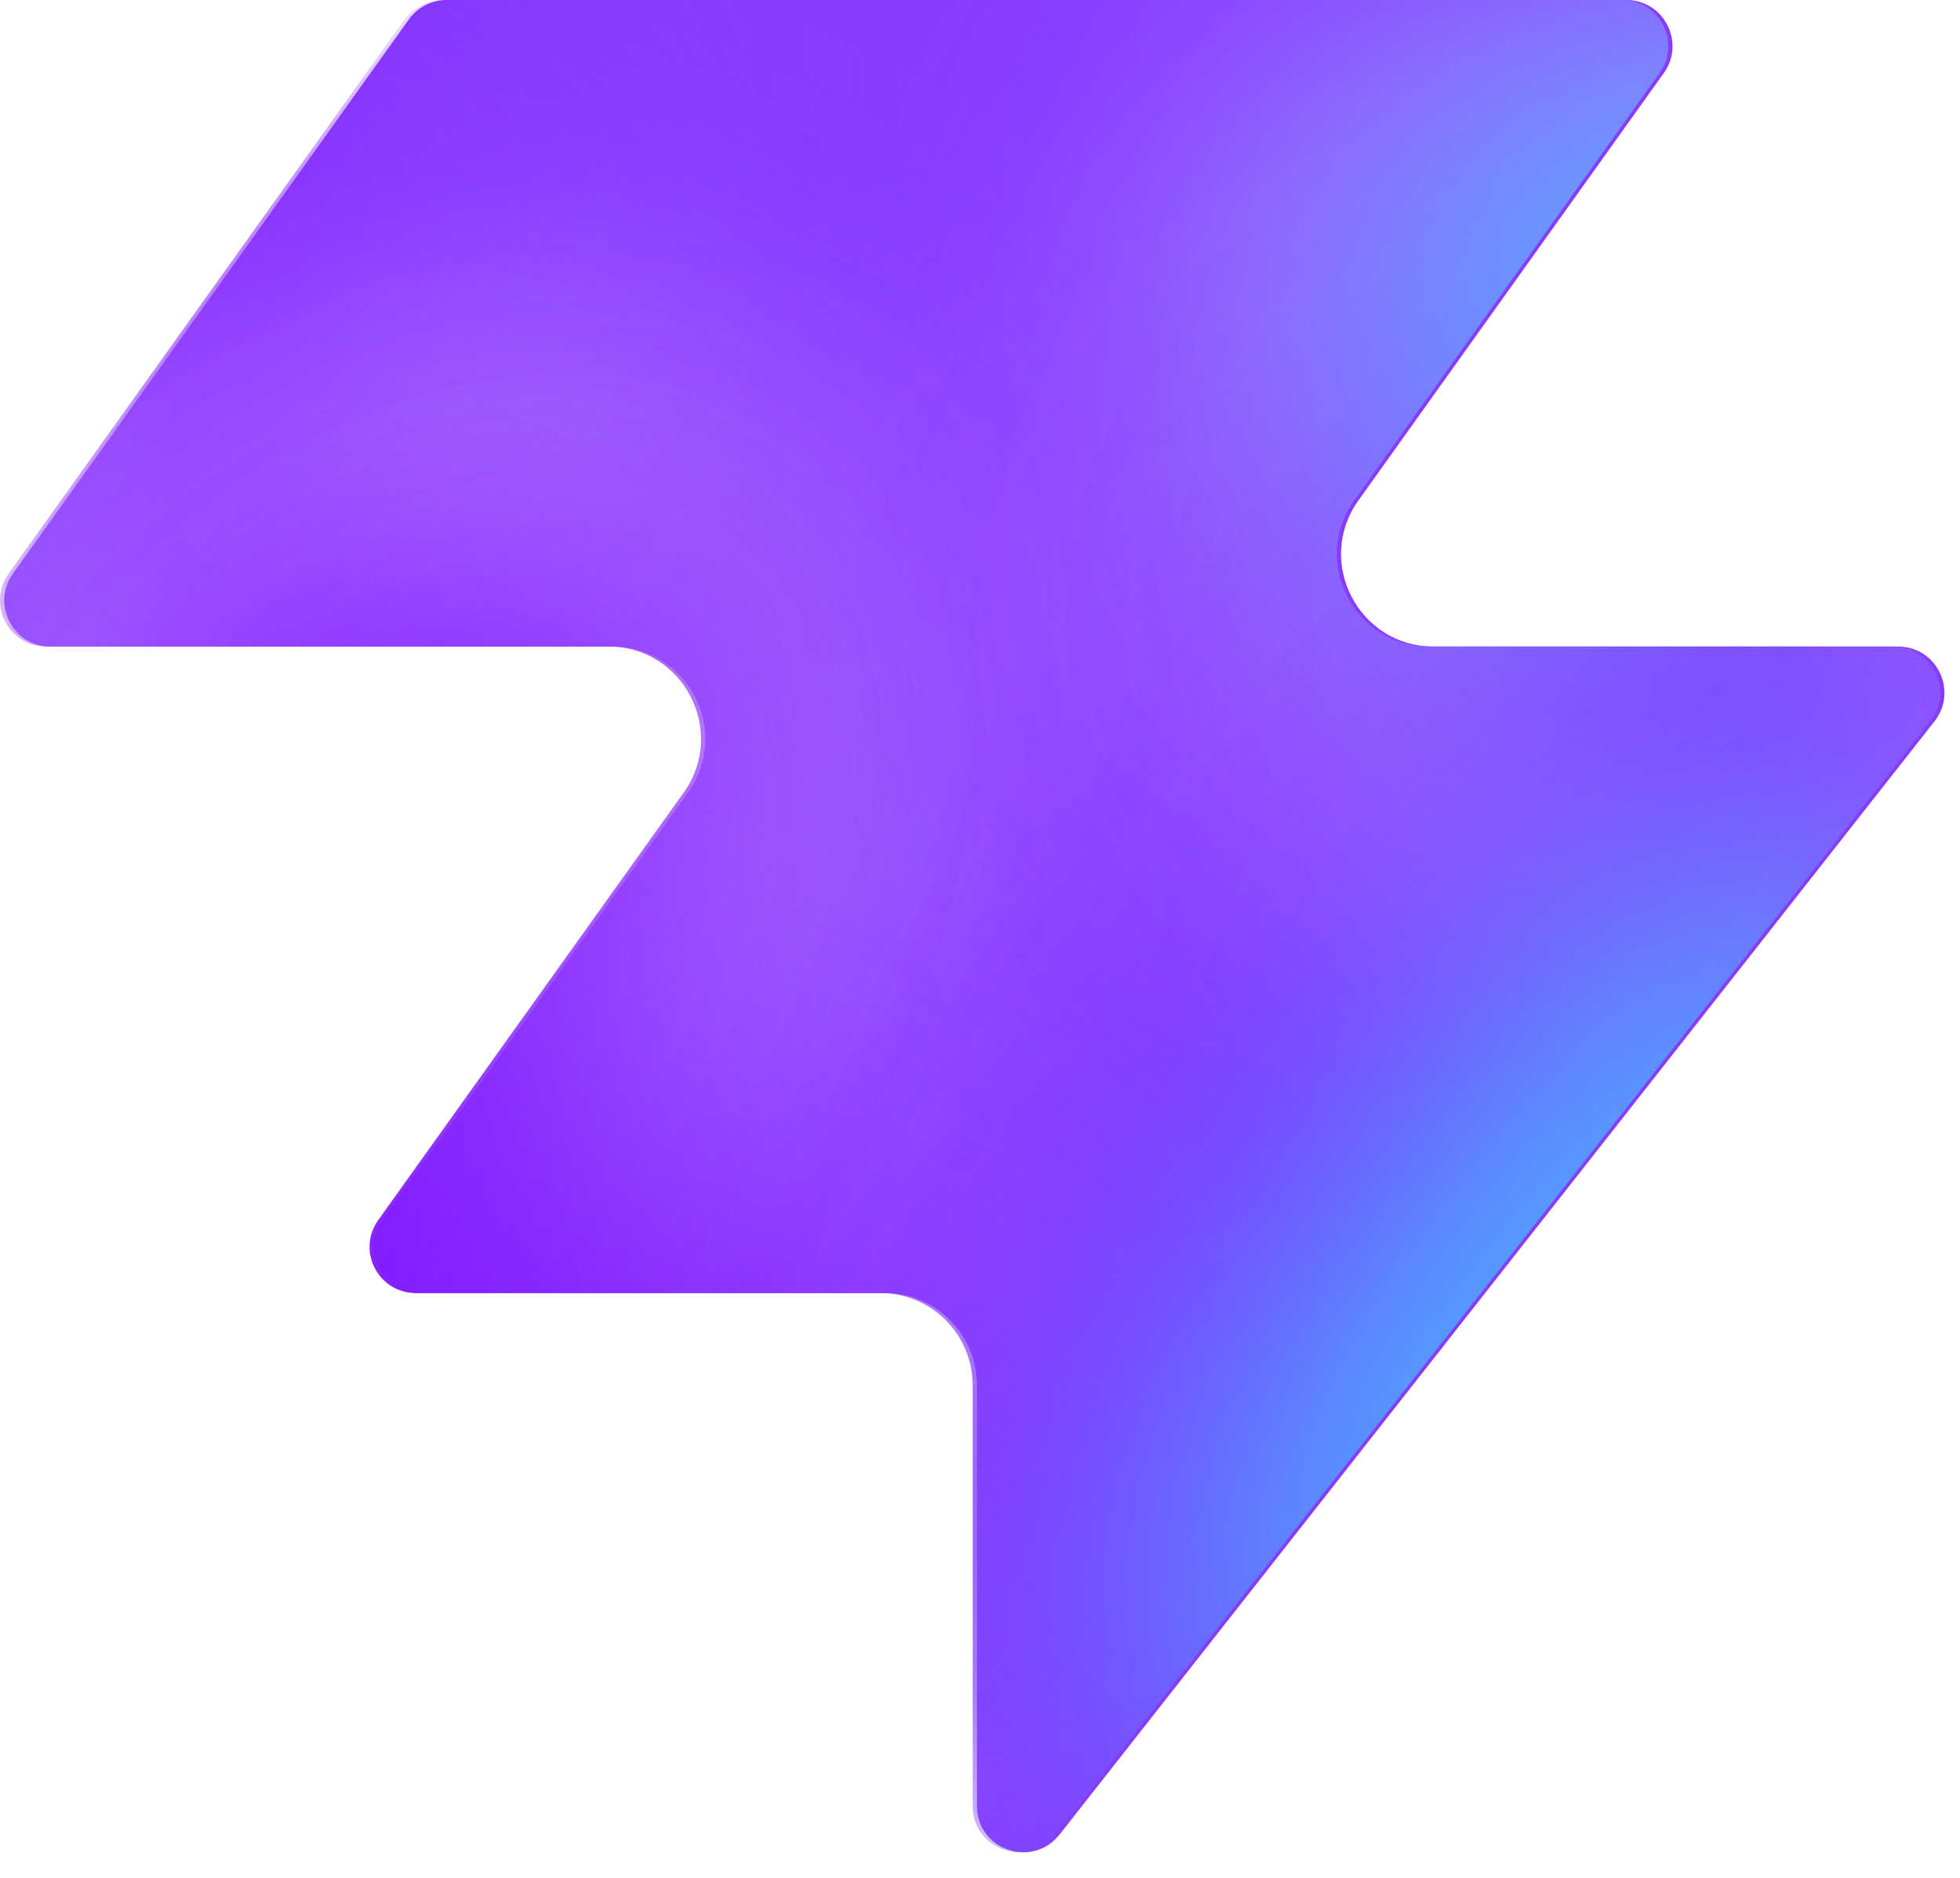
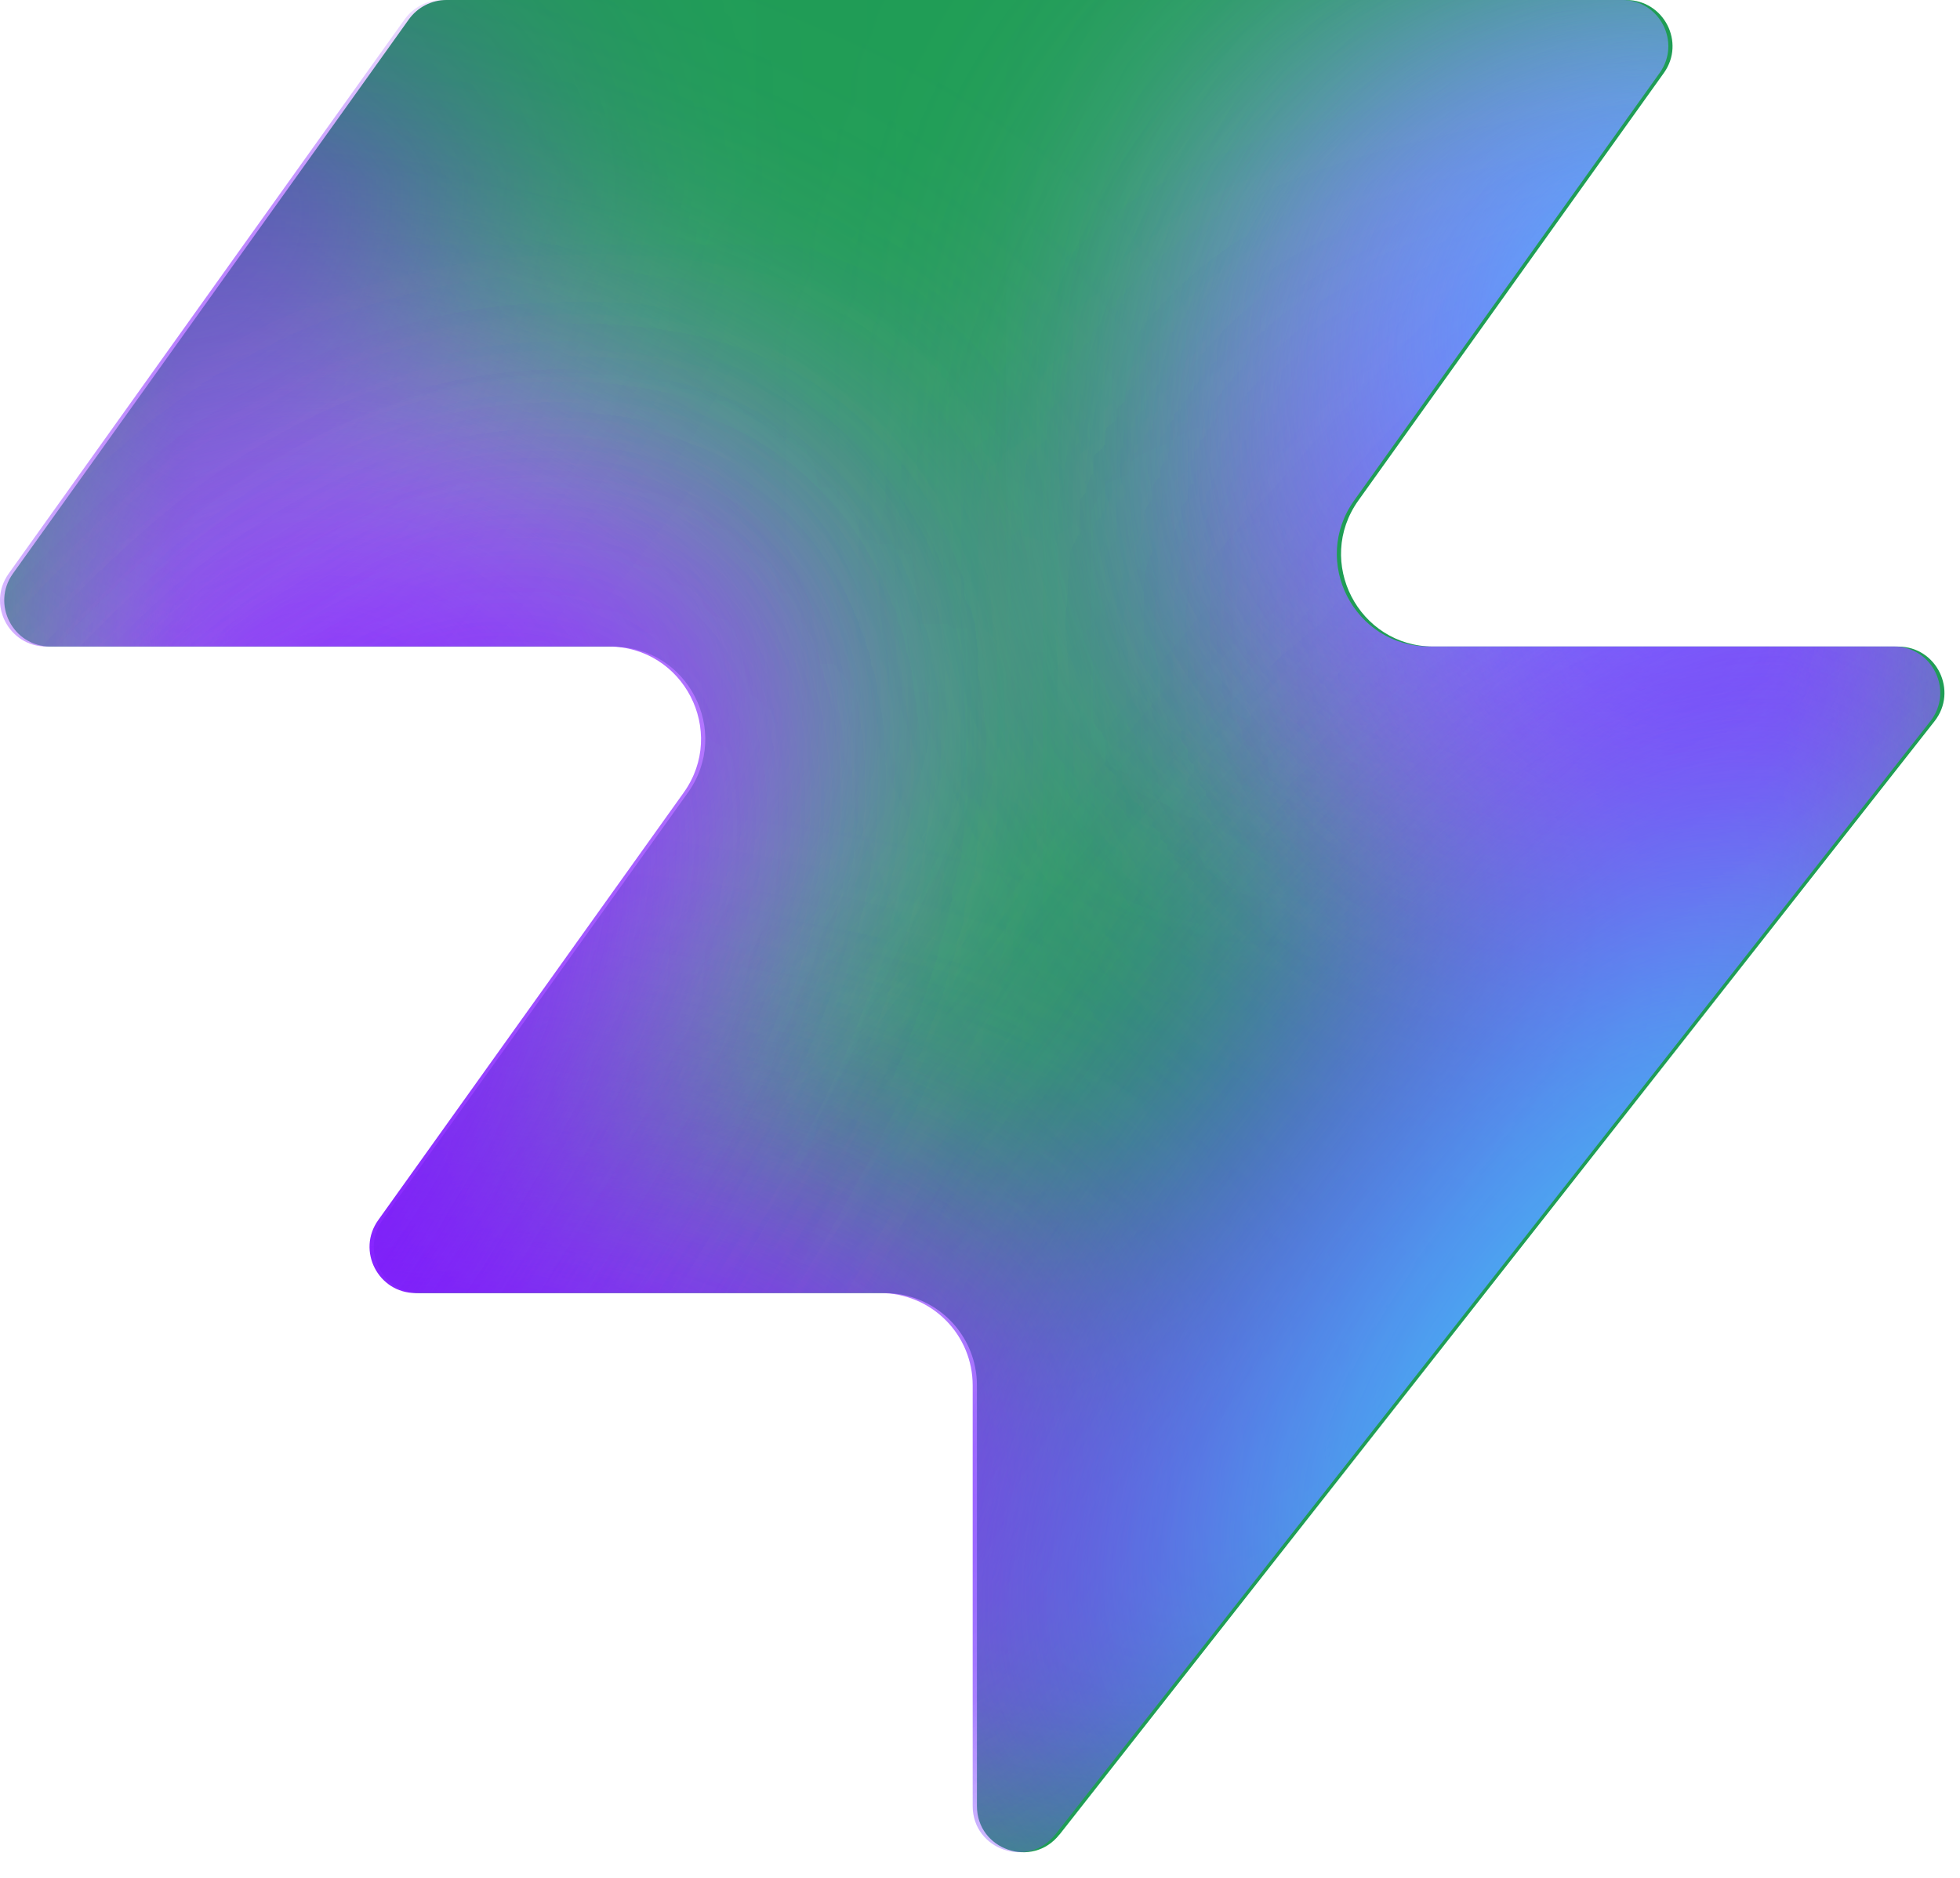
<svg xmlns="http://www.w3.org/2000/svg" width="48" height="46" fill="none" viewBox="0 0 48 46">
-   <path fill="#863bff" d="M25.946 44.938c-.664.845-2.021.375-2.021-.698V33.937a2.26 2.26 0 0 0-2.262-2.262H10.287c-.92 0-1.456-1.04-.92-1.788l7.48-10.471c1.07-1.497 0-3.578-1.842-3.578H1.237c-.92 0-1.456-1.04-.92-1.788L10.013.474c.214-.297.556-.474.92-.474h28.894c.92 0 1.456 1.04.92 1.788l-7.48 10.471c-1.07 1.498 0 3.579 1.842 3.579h11.377c.943 0 1.473 1.088.89 1.83L25.947 44.94z" style="fill:#863bff;fill:color(display-p3 .525 .23 1);fill-opacity:1" />
+   <path fill="#1f9d55" d="M25.946 44.938c-.664.845-2.021.375-2.021-.698V33.937a2.26 2.26 0 0 0-2.262-2.262H10.287c-.92 0-1.456-1.04-.92-1.788l7.48-10.471c1.07-1.497 0-3.578-1.842-3.578H1.237c-.92 0-1.456-1.04-.92-1.788L10.013.474c.214-.297.556-.474.92-.474h28.894c.92 0 1.456 1.04.92 1.788l-7.48 10.471c-1.07 1.498 0 3.579 1.842 3.579h11.377c.943 0 1.473 1.088.89 1.83L25.947 44.94z" style="fill:#1f9d55;fill:color(display-p3 .525 .23 1);fill-opacity:1" />
  <mask id="a" width="48" height="46" x="0" y="0" maskUnits="userSpaceOnUse" style="mask-type:alpha">
    <path fill="#000" d="M25.842 44.938c-.664.844-2.021.375-2.021-.698V33.937a2.26 2.26 0 0 0-2.262-2.262H10.183c-.92 0-1.456-1.04-.92-1.788l7.48-10.471c1.07-1.498 0-3.579-1.842-3.579H1.133c-.92 0-1.456-1.04-.92-1.787L9.91.473c.214-.297.556-.474.92-.474h28.894c.92 0 1.456 1.04.92 1.788l-7.48 10.471c-1.07 1.498 0 3.578 1.842 3.578h11.377c.943 0 1.473 1.088.89 1.832L25.843 44.94z" style="fill:#000;fill-opacity:1" />
  </mask>
  <g mask="url(#a)">
    <g filter="url(#b)">
      <ellipse cx="5.508" cy="14.704" fill="#ede6ff" rx="5.508" ry="14.704" style="fill:#ede6ff;fill:color(display-p3 .927 .903 1);fill-opacity:1" transform="matrix(.00324 1 1 -.00324 -4.47 31.516)" />
    </g>
    <g filter="url(#c)">
      <ellipse cx="10.399" cy="29.851" fill="#ede6ff" rx="10.399" ry="29.851" style="fill:#ede6ff;fill:color(display-p3 .927 .903 1);fill-opacity:1" transform="matrix(.00324 1 1 -.00324 -39.328 7.883)" />
    </g>
    <g filter="url(#d)">
      <ellipse cx="5.508" cy="30.487" fill="#7e14ff" rx="5.508" ry="30.487" style="fill:#7e14ff;fill:color(display-p3 .492 .077 1);fill-opacity:1" transform="rotate(89.814 -25.913 -14.639)scale(1 -1)" />
    </g>
    <g filter="url(#e)">
      <ellipse cx="5.508" cy="30.599" fill="#7e14ff" rx="5.508" ry="30.599" style="fill:#7e14ff;fill:color(display-p3 .492 .077 1);fill-opacity:1" transform="rotate(89.814 -32.644 -3.334)scale(1 -1)" />
    </g>
    <g filter="url(#f)">
      <ellipse cx="5.508" cy="30.599" fill="#7e14ff" rx="5.508" ry="30.599" style="fill:#7e14ff;fill:color(display-p3 .492 .077 1);fill-opacity:1" transform="matrix(.00324 1 1 -.00324 -34.34 30.47)" />
    </g>
    <g filter="url(#g)">
      <ellipse cx="14.072" cy="22.078" fill="#ede6ff" rx="14.072" ry="22.078" style="fill:#ede6ff;fill:color(display-p3 .927 .903 1);fill-opacity:1" transform="rotate(93.35 24.506 48.493)scale(-1 1)" />
    </g>
    <g filter="url(#h)">
      <ellipse cx="3.47" cy="21.501" fill="#7e14ff" rx="3.47" ry="21.501" style="fill:#7e14ff;fill:color(display-p3 .492 .077 1);fill-opacity:1" transform="rotate(89.009 28.708 47.59)scale(-1 1)" />
    </g>
    <g filter="url(#i)">
      <ellipse cx="3.47" cy="21.501" fill="#7e14ff" rx="3.47" ry="21.501" style="fill:#7e14ff;fill:color(display-p3 .492 .077 1);fill-opacity:1" transform="rotate(89.009 28.708 47.59)scale(-1 1)" />
    </g>
    <g filter="url(#j)">
      <ellipse cx=".387" cy="8.972" fill="#7e14ff" rx="4.407" ry="29.108" style="fill:#7e14ff;fill:color(display-p3 .492 .077 1);fill-opacity:1" transform="rotate(39.51 .387 8.972)" />
    </g>
    <g filter="url(#k)">
      <ellipse cx="47.523" cy="-6.092" fill="#7e14ff" rx="4.407" ry="29.108" style="fill:#7e14ff;fill:color(display-p3 .492 .077 1);fill-opacity:1" transform="rotate(37.892 47.523 -6.092)" />
    </g>
    <g filter="url(#l)">
      <ellipse cx="41.412" cy="6.333" fill="#47bfff" rx="5.971" ry="9.665" style="fill:#47bfff;fill:color(display-p3 .28 .748 1);fill-opacity:1" transform="rotate(37.892 41.412 6.333)" />
    </g>
    <g filter="url(#m)">
      <ellipse cx="-1.879" cy="38.332" fill="#7e14ff" rx="4.407" ry="29.108" style="fill:#7e14ff;fill:color(display-p3 .492 .077 1);fill-opacity:1" transform="rotate(37.892 -1.88 38.332)" />
    </g>
    <g filter="url(#n)">
      <ellipse cx="-1.879" cy="38.332" fill="#7e14ff" rx="4.407" ry="29.108" style="fill:#7e14ff;fill:color(display-p3 .492 .077 1);fill-opacity:1" transform="rotate(37.892 -1.88 38.332)" />
    </g>
    <g filter="url(#o)">
      <ellipse cx="35.651" cy="29.907" fill="#7e14ff" rx="4.407" ry="29.108" style="fill:#7e14ff;fill:color(display-p3 .492 .077 1);fill-opacity:1" transform="rotate(37.892 35.651 29.907)" />
    </g>
    <g filter="url(#p)">
      <ellipse cx="38.418" cy="32.4" fill="#47bfff" rx="5.971" ry="15.297" style="fill:#47bfff;fill:color(display-p3 .28 .748 1);fill-opacity:1" transform="rotate(37.892 38.418 32.4)" />
    </g>
  </g>
  <defs>
    <filter id="b" width="60.045" height="41.654" x="-19.77" y="16.149" color-interpolation-filters="sRGB" filterUnits="userSpaceOnUse">
      <feFlood flood-opacity="0" result="BackgroundImageFix" />
      <feBlend in="SourceGraphic" in2="BackgroundImageFix" result="shape" />
      <feGaussianBlur result="effect1_foregroundBlur_2002_17158" stdDeviation="7.659" />
    </filter>
    <filter id="c" width="90.34" height="51.437" x="-54.613" y="-7.533" color-interpolation-filters="sRGB" filterUnits="userSpaceOnUse">
      <feFlood flood-opacity="0" result="BackgroundImageFix" />
      <feBlend in="SourceGraphic" in2="BackgroundImageFix" result="shape" />
      <feGaussianBlur result="effect1_foregroundBlur_2002_17158" stdDeviation="7.659" />
    </filter>
    <filter id="d" width="79.355" height="29.4" x="-49.64" y="2.03" color-interpolation-filters="sRGB" filterUnits="userSpaceOnUse">
      <feFlood flood-opacity="0" result="BackgroundImageFix" />
      <feBlend in="SourceGraphic" in2="BackgroundImageFix" result="shape" />
      <feGaussianBlur result="effect1_foregroundBlur_2002_17158" stdDeviation="4.596" />
    </filter>
    <filter id="e" width="79.579" height="29.4" x="-45.045" y="20.029" color-interpolation-filters="sRGB" filterUnits="userSpaceOnUse">
      <feFlood flood-opacity="0" result="BackgroundImageFix" />
      <feBlend in="SourceGraphic" in2="BackgroundImageFix" result="shape" />
      <feGaussianBlur result="effect1_foregroundBlur_2002_17158" stdDeviation="4.596" />
    </filter>
    <filter id="f" width="79.579" height="29.4" x="-43.513" y="21.178" color-interpolation-filters="sRGB" filterUnits="userSpaceOnUse">
      <feFlood flood-opacity="0" result="BackgroundImageFix" />
      <feBlend in="SourceGraphic" in2="BackgroundImageFix" result="shape" />
      <feGaussianBlur result="effect1_foregroundBlur_2002_17158" stdDeviation="4.596" />
    </filter>
    <filter id="g" width="74.749" height="58.852" x="15.756" y="-17.901" color-interpolation-filters="sRGB" filterUnits="userSpaceOnUse">
      <feFlood flood-opacity="0" result="BackgroundImageFix" />
      <feBlend in="SourceGraphic" in2="BackgroundImageFix" result="shape" />
      <feGaussianBlur result="effect1_foregroundBlur_2002_17158" stdDeviation="7.659" />
    </filter>
    <filter id="h" width="61.377" height="25.362" x="23.548" y="2.284" color-interpolation-filters="sRGB" filterUnits="userSpaceOnUse">
      <feFlood flood-opacity="0" result="BackgroundImageFix" />
      <feBlend in="SourceGraphic" in2="BackgroundImageFix" result="shape" />
      <feGaussianBlur result="effect1_foregroundBlur_2002_17158" stdDeviation="4.596" />
    </filter>
    <filter id="i" width="61.377" height="25.362" x="23.548" y="2.284" color-interpolation-filters="sRGB" filterUnits="userSpaceOnUse">
      <feFlood flood-opacity="0" result="BackgroundImageFix" />
      <feBlend in="SourceGraphic" in2="BackgroundImageFix" result="shape" />
      <feGaussianBlur result="effect1_foregroundBlur_2002_17158" stdDeviation="4.596" />
    </filter>
    <filter id="j" width="56.045" height="63.649" x="-27.636" y="-22.853" color-interpolation-filters="sRGB" filterUnits="userSpaceOnUse">
      <feFlood flood-opacity="0" result="BackgroundImageFix" />
      <feBlend in="SourceGraphic" in2="BackgroundImageFix" result="shape" />
      <feGaussianBlur result="effect1_foregroundBlur_2002_17158" stdDeviation="4.596" />
    </filter>
    <filter id="k" width="54.814" height="64.646" x="20.116" y="-38.415" color-interpolation-filters="sRGB" filterUnits="userSpaceOnUse">
      <feFlood flood-opacity="0" result="BackgroundImageFix" />
      <feBlend in="SourceGraphic" in2="BackgroundImageFix" result="shape" />
      <feGaussianBlur result="effect1_foregroundBlur_2002_17158" stdDeviation="4.596" />
    </filter>
    <filter id="l" width="33.541" height="35.313" x="24.641" y="-11.323" color-interpolation-filters="sRGB" filterUnits="userSpaceOnUse">
      <feFlood flood-opacity="0" result="BackgroundImageFix" />
      <feBlend in="SourceGraphic" in2="BackgroundImageFix" result="shape" />
      <feGaussianBlur result="effect1_foregroundBlur_2002_17158" stdDeviation="4.596" />
    </filter>
    <filter id="m" width="54.814" height="64.646" x="-29.286" y="6.009" color-interpolation-filters="sRGB" filterUnits="userSpaceOnUse">
      <feFlood flood-opacity="0" result="BackgroundImageFix" />
      <feBlend in="SourceGraphic" in2="BackgroundImageFix" result="shape" />
      <feGaussianBlur result="effect1_foregroundBlur_2002_17158" stdDeviation="4.596" />
    </filter>
    <filter id="n" width="54.814" height="64.646" x="-29.286" y="6.009" color-interpolation-filters="sRGB" filterUnits="userSpaceOnUse">
      <feFlood flood-opacity="0" result="BackgroundImageFix" />
      <feBlend in="SourceGraphic" in2="BackgroundImageFix" result="shape" />
      <feGaussianBlur result="effect1_foregroundBlur_2002_17158" stdDeviation="4.596" />
    </filter>
    <filter id="o" width="54.814" height="64.646" x="8.244" y="-2.416" color-interpolation-filters="sRGB" filterUnits="userSpaceOnUse">
      <feFlood flood-opacity="0" result="BackgroundImageFix" />
      <feBlend in="SourceGraphic" in2="BackgroundImageFix" result="shape" />
      <feGaussianBlur result="effect1_foregroundBlur_2002_17158" stdDeviation="4.596" />
    </filter>
    <filter id="p" width="39.409" height="43.623" x="18.713" y="10.588" color-interpolation-filters="sRGB" filterUnits="userSpaceOnUse">
      <feFlood flood-opacity="0" result="BackgroundImageFix" />
      <feBlend in="SourceGraphic" in2="BackgroundImageFix" result="shape" />
      <feGaussianBlur result="effect1_foregroundBlur_2002_17158" stdDeviation="4.596" />
    </filter>
  </defs>
</svg>
